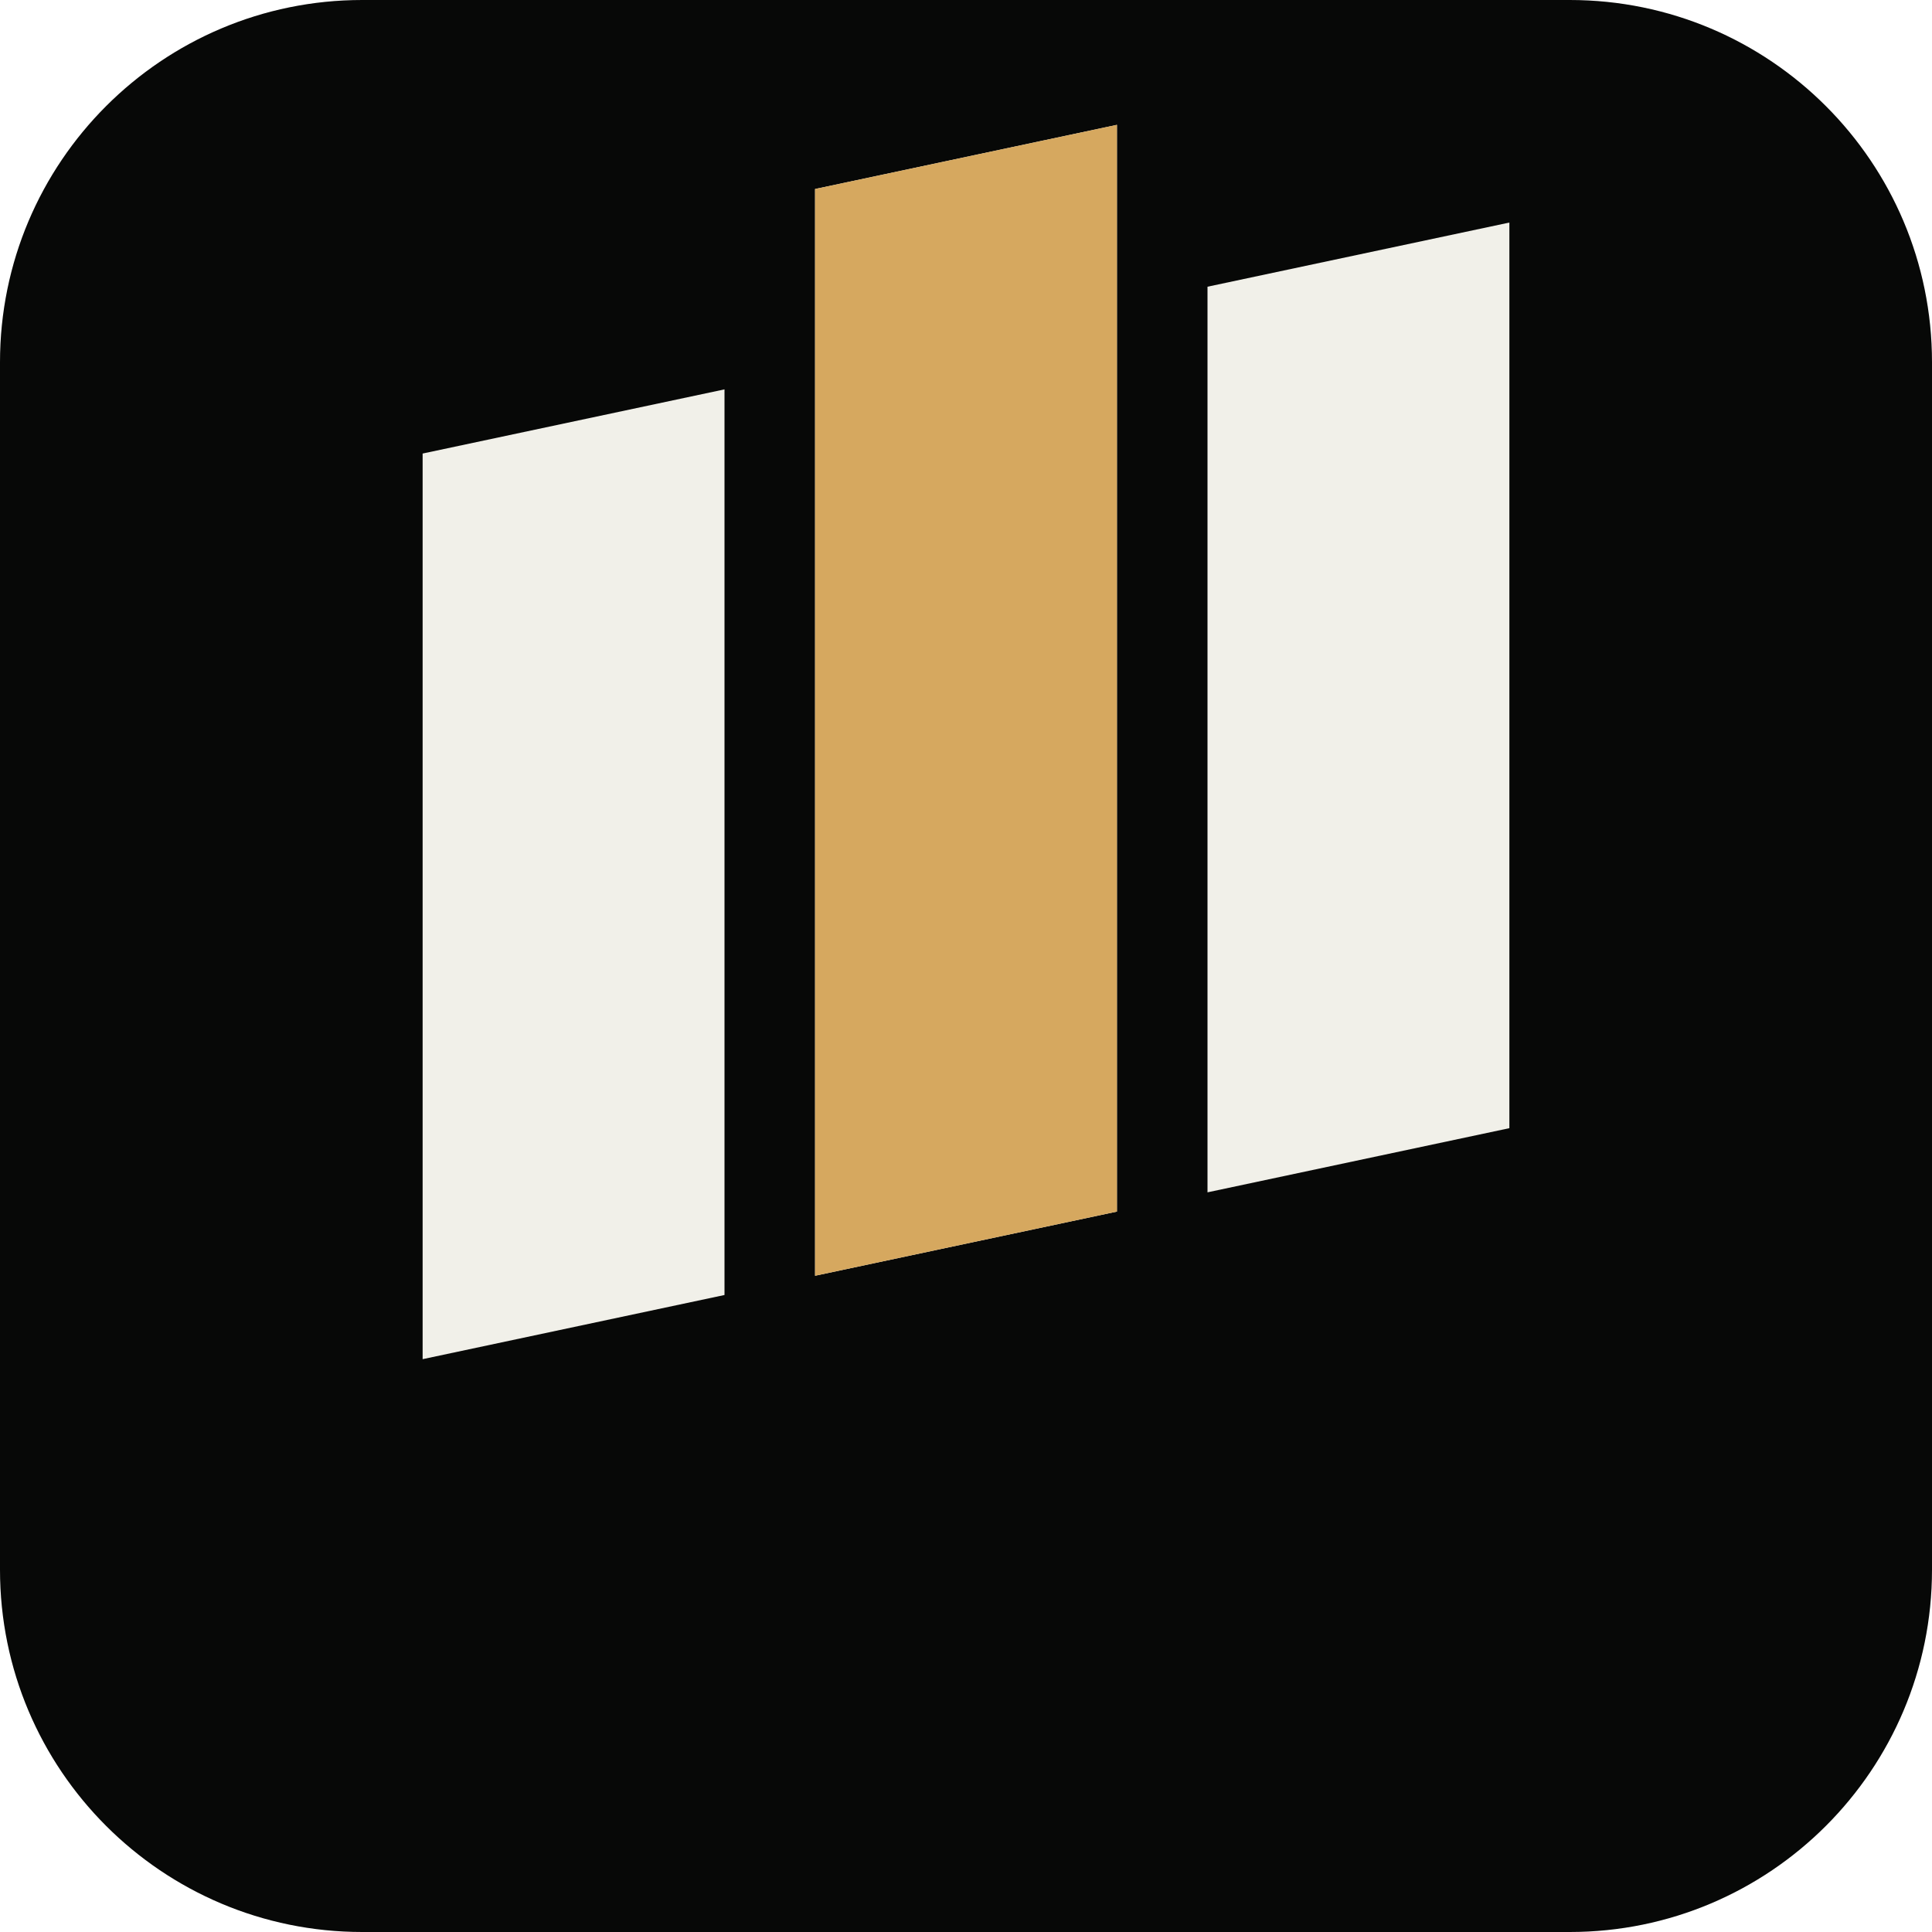
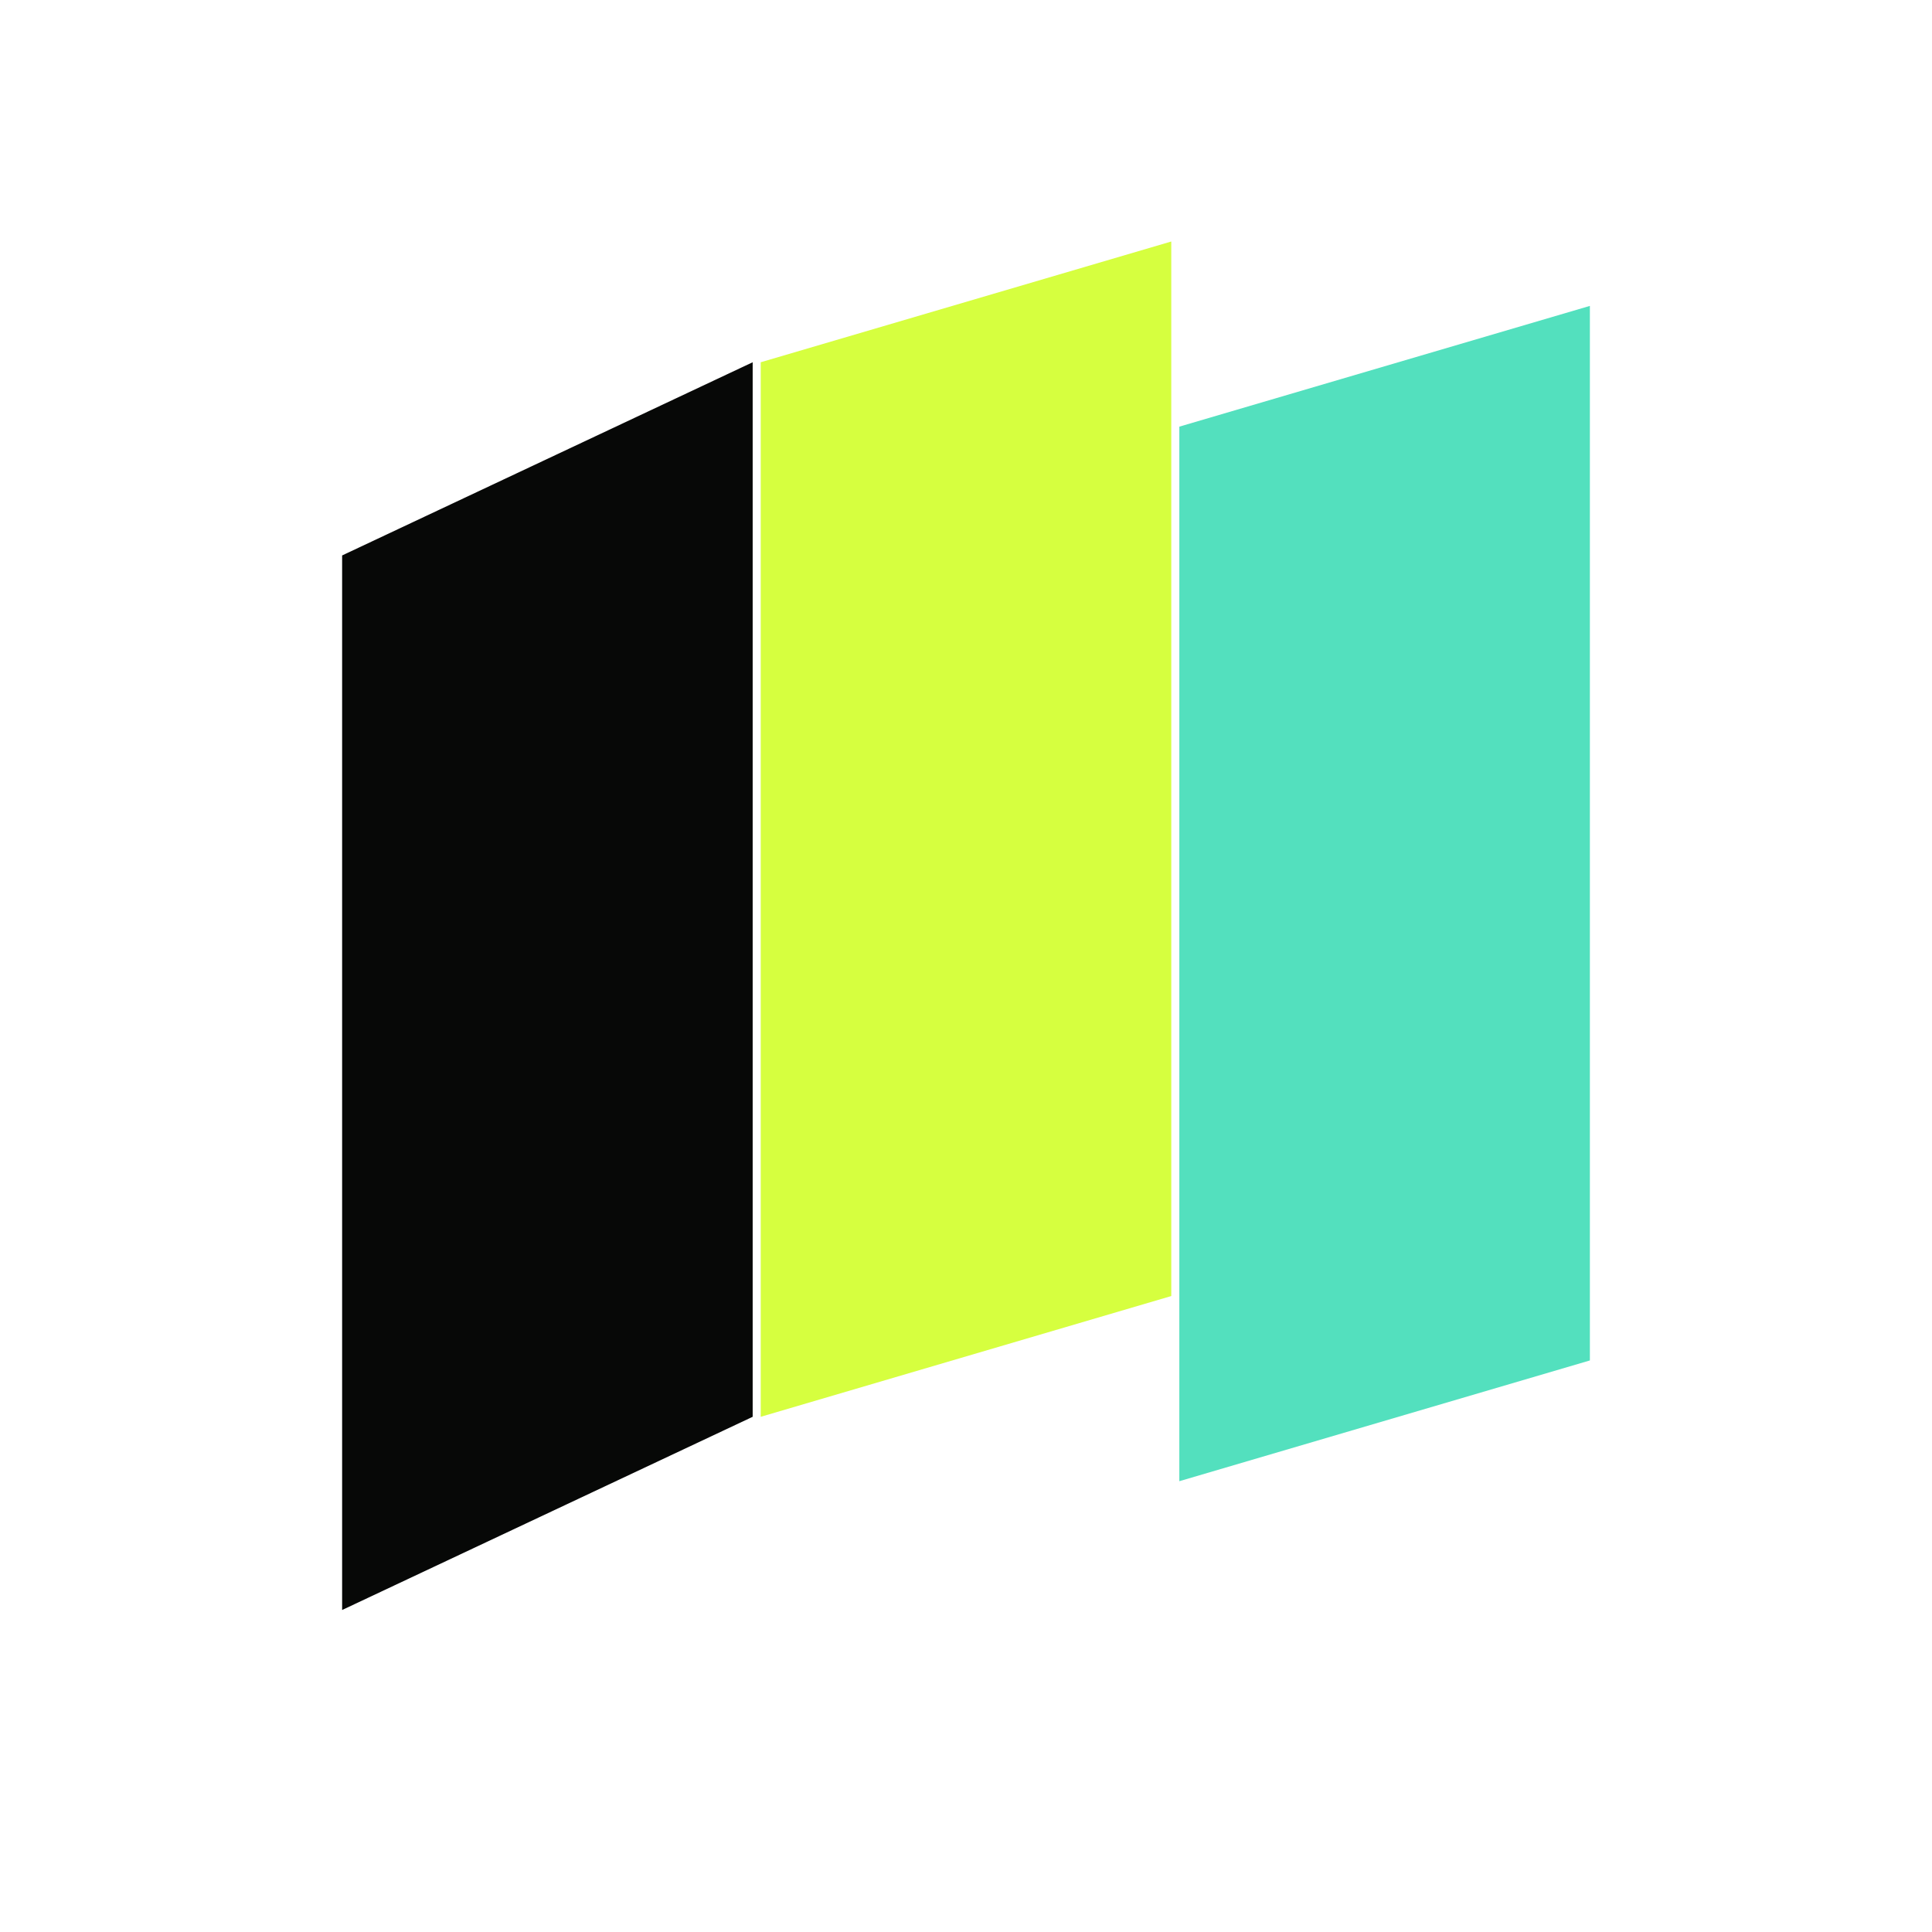
- <svg xmlns="http://www.w3.org/2000/svg" viewBox="0 0 64 64">
-   <rect width="64" height="64" rx="12" fill="#070807" />
-   <path d="M14 18h10v30H14zM27 12h10v36H27zM40 18h10v30H40z" fill="#f1f0e9" transform="skewY(-12)" />
-   <path d="M27 12h10v36H27z" fill="#d6a85f" transform="skewY(-12)" />
+ <svg xmlns="http://www.w3.org/2000/svg" viewBox="0 0 48 48" role="img" aria-labelledby="title">
+   <g transform="translate(7 5)" shape-rendering="geometricPrecision">
+     <path d="M1.5 8.8 11.7 4v26.2L1.5 35V8.8Z" fill="#070807" />
+     <path d="m11.9 4 10.2-3v26.2l-10.2 3V4Z" fill="#D6FF3F" />
+     <path d="m22.3 5.6 10.2-3v26.2l-10.2 3V5.6Z" fill="#53E0BE" />
+   </g>
</svg>
